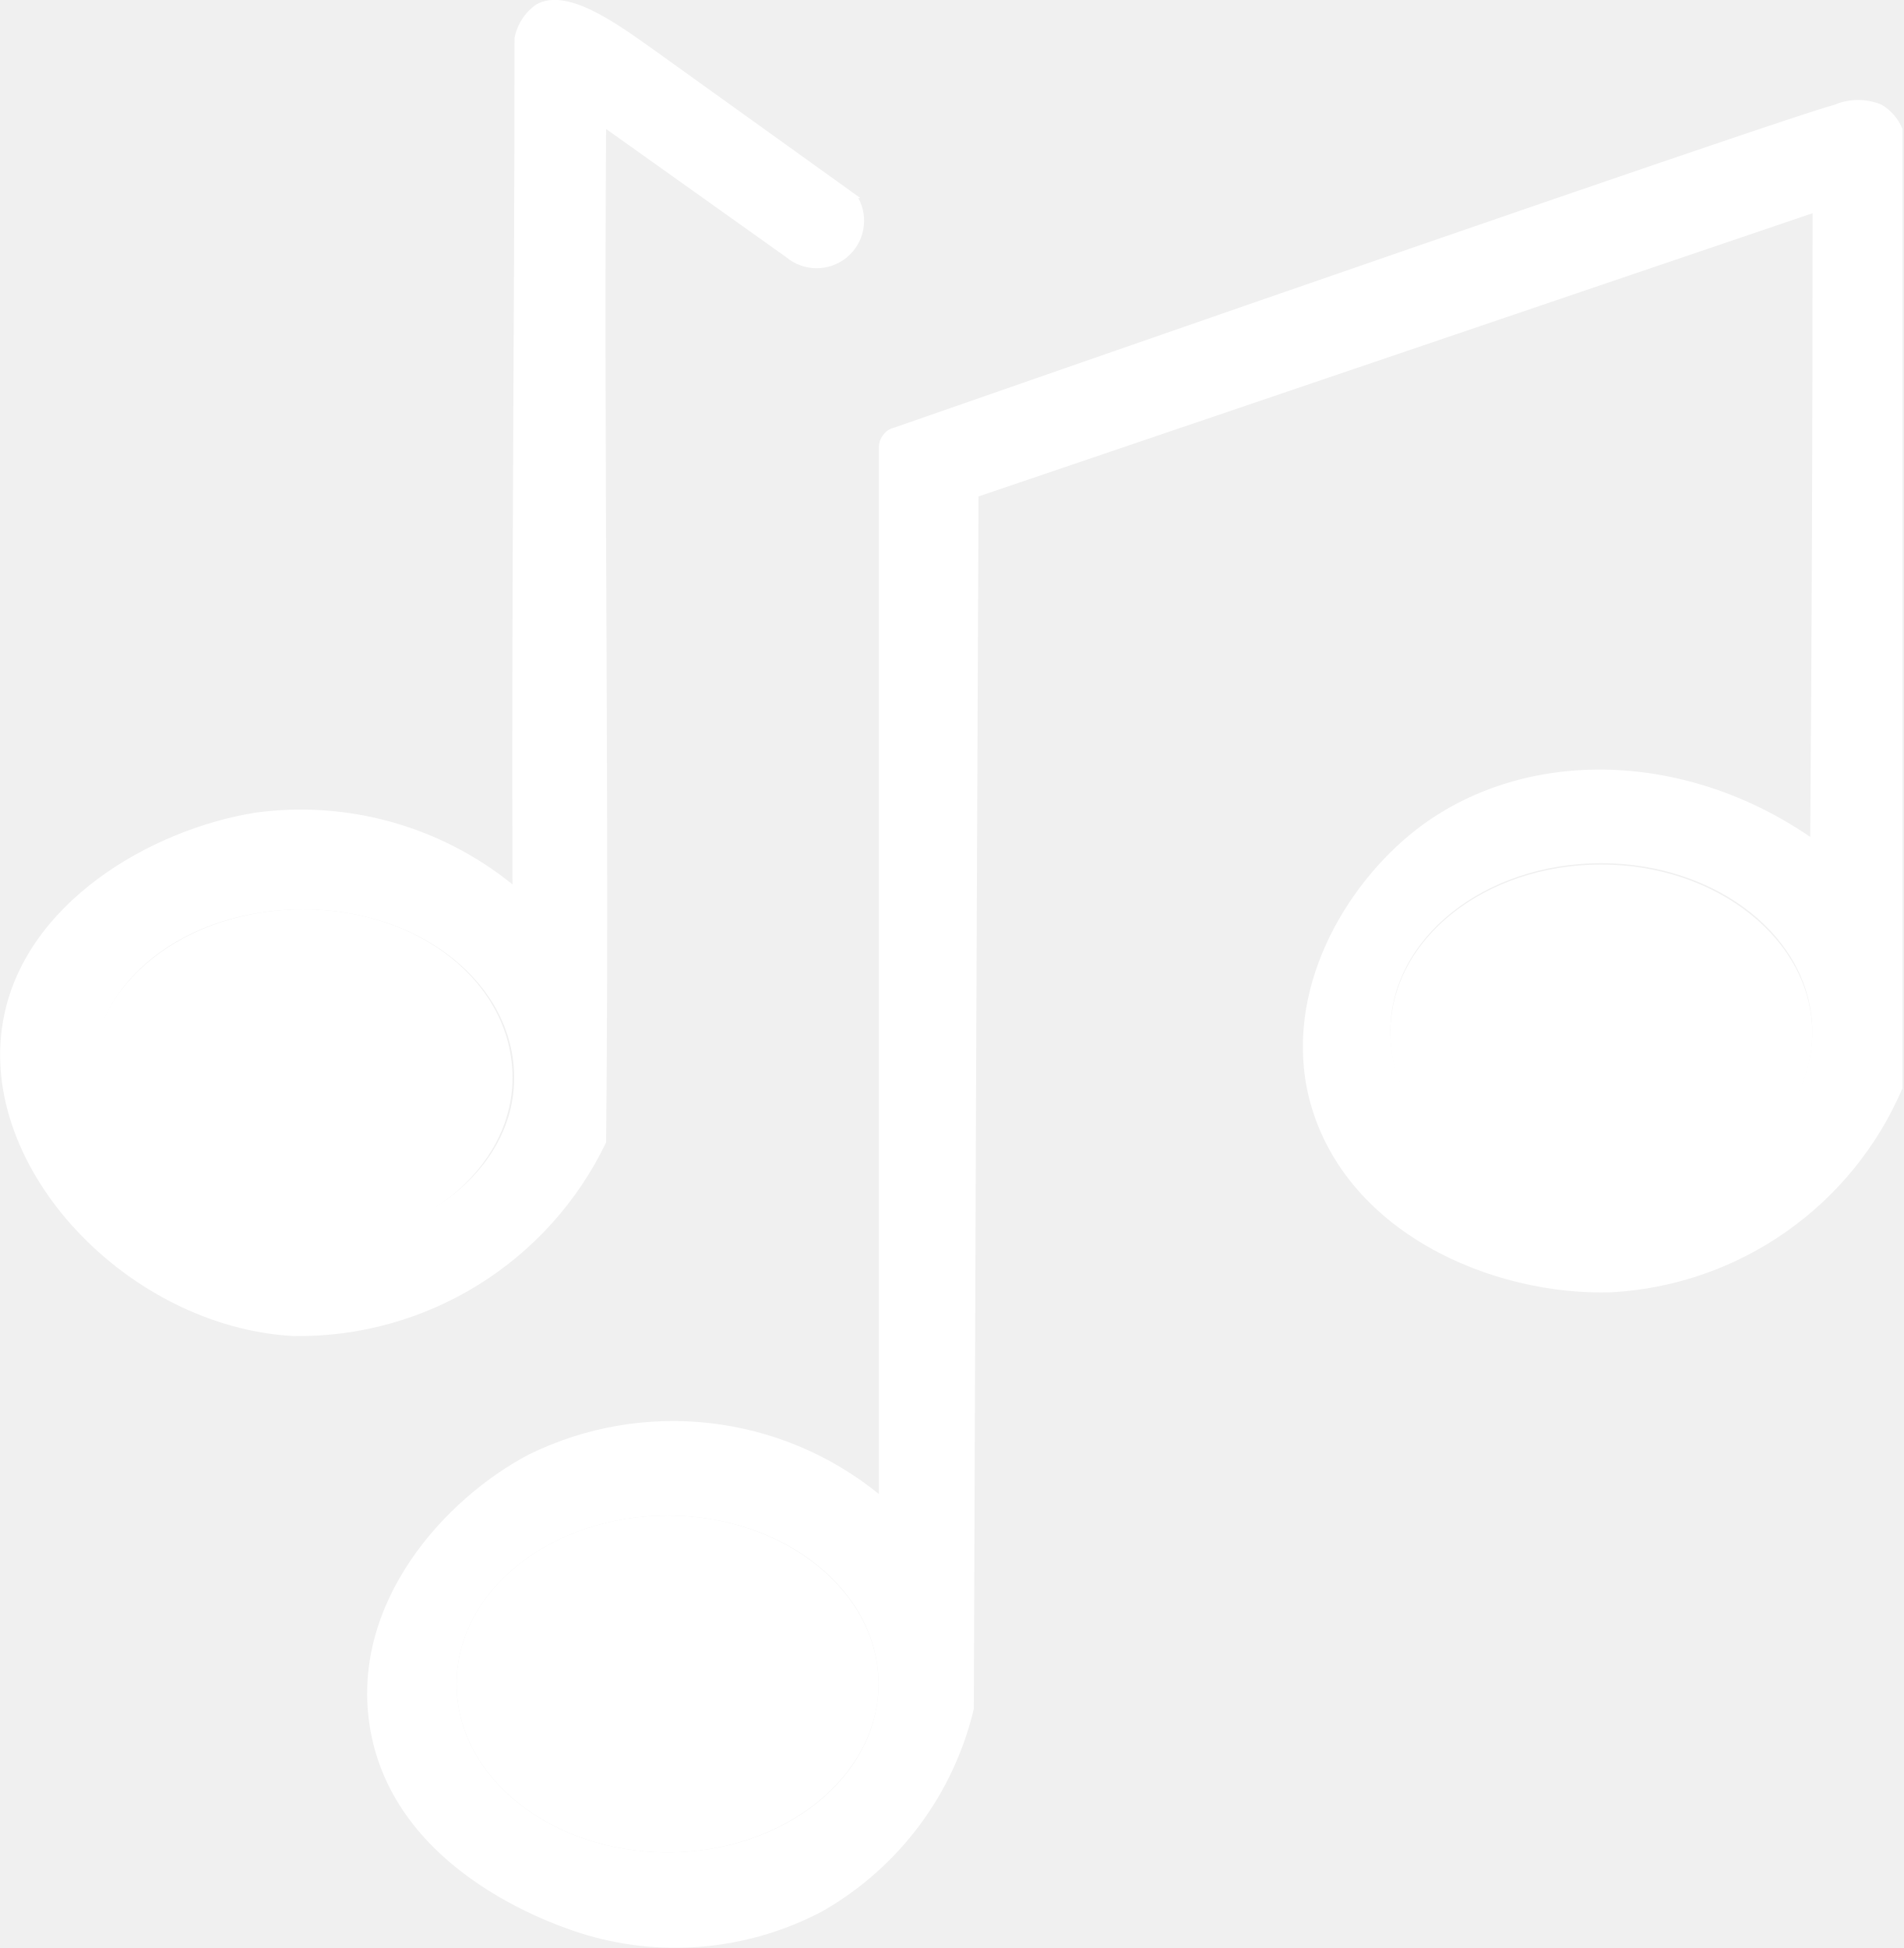
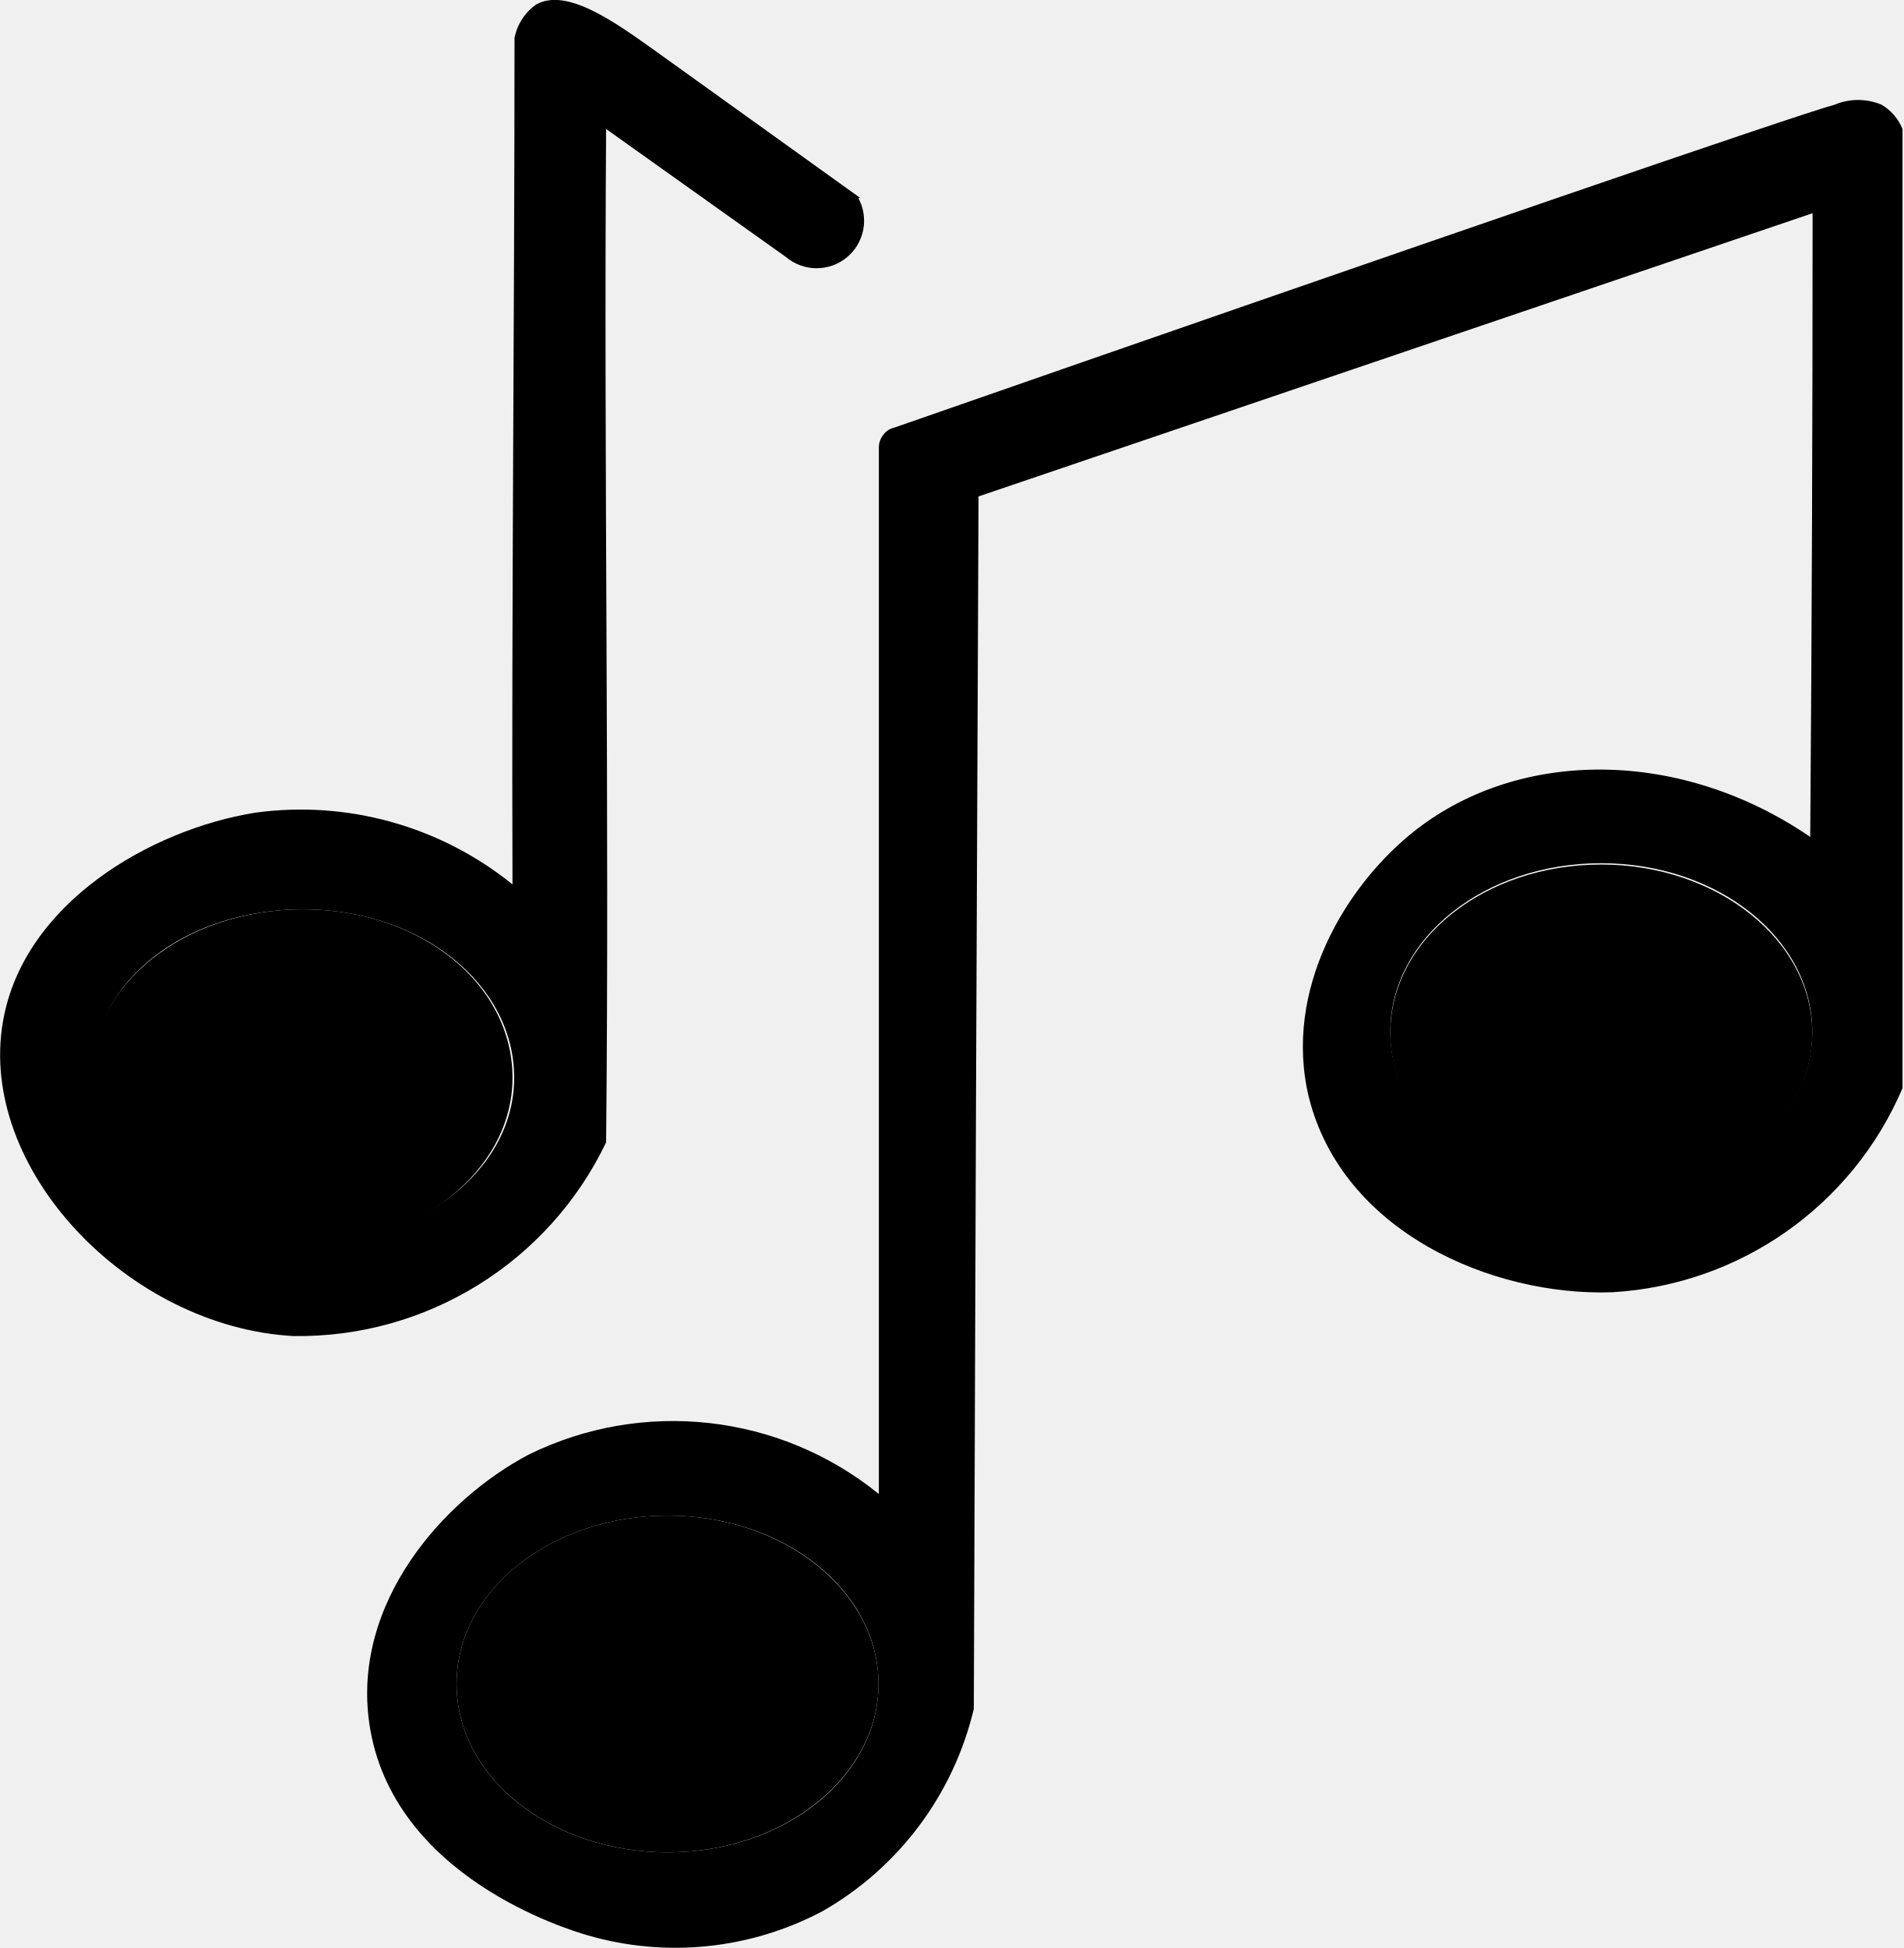
<svg xmlns="http://www.w3.org/2000/svg" viewBox="0 0 56.53 57.84">
  <defs>
    <style>
            .cls-1 {
-                 fill: #ffffff;
+                 fill: currentColor;
            }

            .cls-2 {
-                 fill: #ffffff;
+                 fill: currentColor;
            }

            .cls-3 {
-                 fill: #ffffff;
+                 fill: currentColor;
            }
        </style>
  </defs>
  <g id="Layer_2" data-name="Layer 2">
    <g id="Layer_1-2" data-name="Layer 1">
      <path class="cls-1" d="M25.55,5.88,19.39,1.46C18.25.65,16.83-.37,15.93.13a1.57,1.57,0,0,0-.65,1c0,8.42-.09,16.71-.06,25.13a10,10,0,0,0-7.64-2.13C4.47,24.63.7,26.82.09,30.32c-.77,4.38,3.72,9.08,8.62,9.35A10.13,10.13,0,0,0,18,33.92c.1-10-.07-20.06,0-30.09l5.34,3.8a1.41,1.41,0,0,0,2.15-1.75ZM9,36.93c-3.46,0-6.26-2.22-6.26-5S5.49,27,9,27s6.27,2.23,6.27,5S12.41,36.93,9,36.93Z" />
      <path class="cls-2" d="M55.88,3.11a1.8,1.8,0,0,0-1.4,0C53.39,3.4,42.05,7.3,26.55,12.7a.54.54,0,0,0-.31.2.6.6,0,0,0-.14.38l0,31.08A9.71,9.71,0,0,0,15.7,43.19c-2.52,1.33-5.26,4.39-4.73,8,.67,4.53,5.89,6.1,6.47,6.27a9.34,9.34,0,0,0,7-.72,9.42,9.42,0,0,0,4.48-6q.06-18,.14-36L53.83,6.33q0,9.25-.07,18.52c-3.83-2.62-8.58-2.64-11.71-.21-2.1,1.64-3.95,4.76-3.18,7.94,1,4,5.44,5.91,9,5.79a10,10,0,0,0,8.63-6.06l0-28.48A1.49,1.49,0,0,0,55.88,3.11ZM19.83,55c-3.46,0-6.27-2.22-6.27-5s2.81-5,6.27-5,6.26,2.23,6.26,5S23.28,55,19.83,55ZM47.55,35.63c-3.46,0-6.26-2.22-6.26-5s2.8-5,6.26-5,6.27,2.23,6.27,5S51,35.63,47.55,35.63Z" />
      <path class="cls-3" d="M15.22,32c0,2.74-2.81,5-6.27,5s-6.26-2.22-6.26-5S5.49,27,9,27,15.22,29.23,15.22,32Z" />
      <path class="cls-1" d="M26.09,50c0,2.74-2.81,5-6.26,5s-6.27-2.22-6.27-5,2.81-5,6.27-5S26.09,47.26,26.09,50Z" />
      <path class="cls-1" d="M53.82,30.67c0,2.74-2.81,5-6.27,5s-6.26-2.22-6.26-5,2.8-5,6.26-5S53.82,27.93,53.82,30.67Z" />
    </g>
  </g>
</svg>
